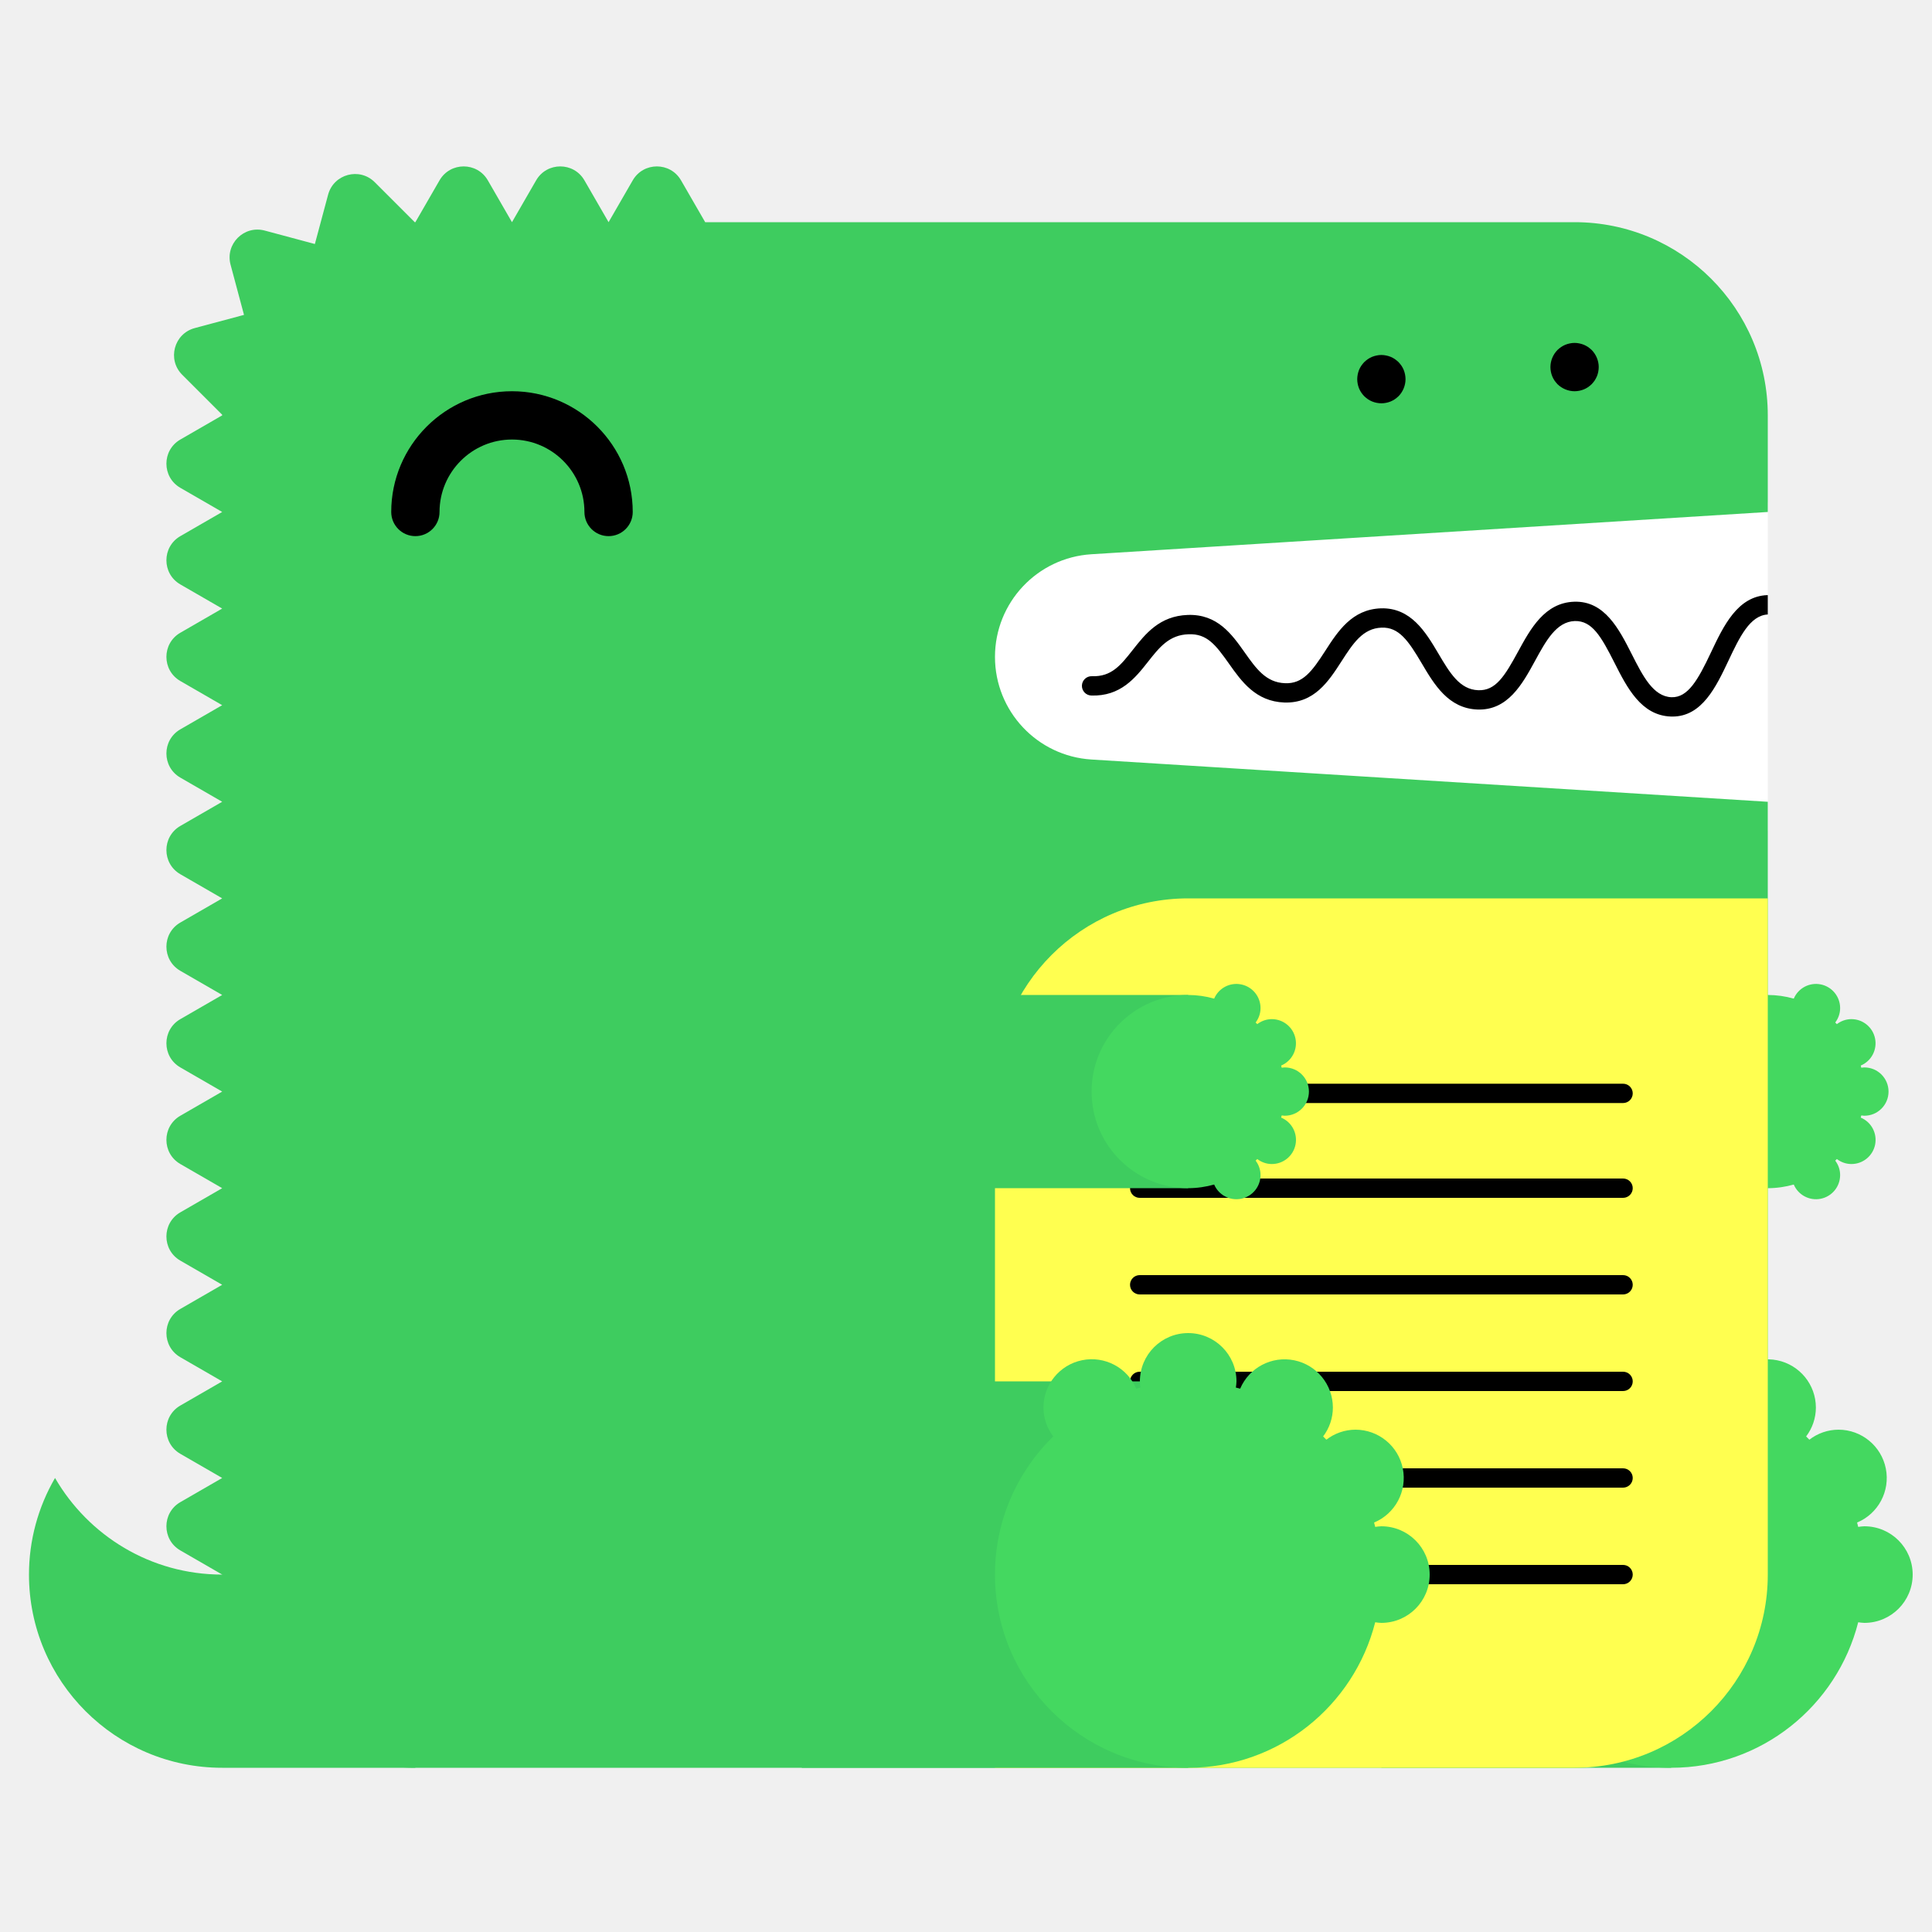
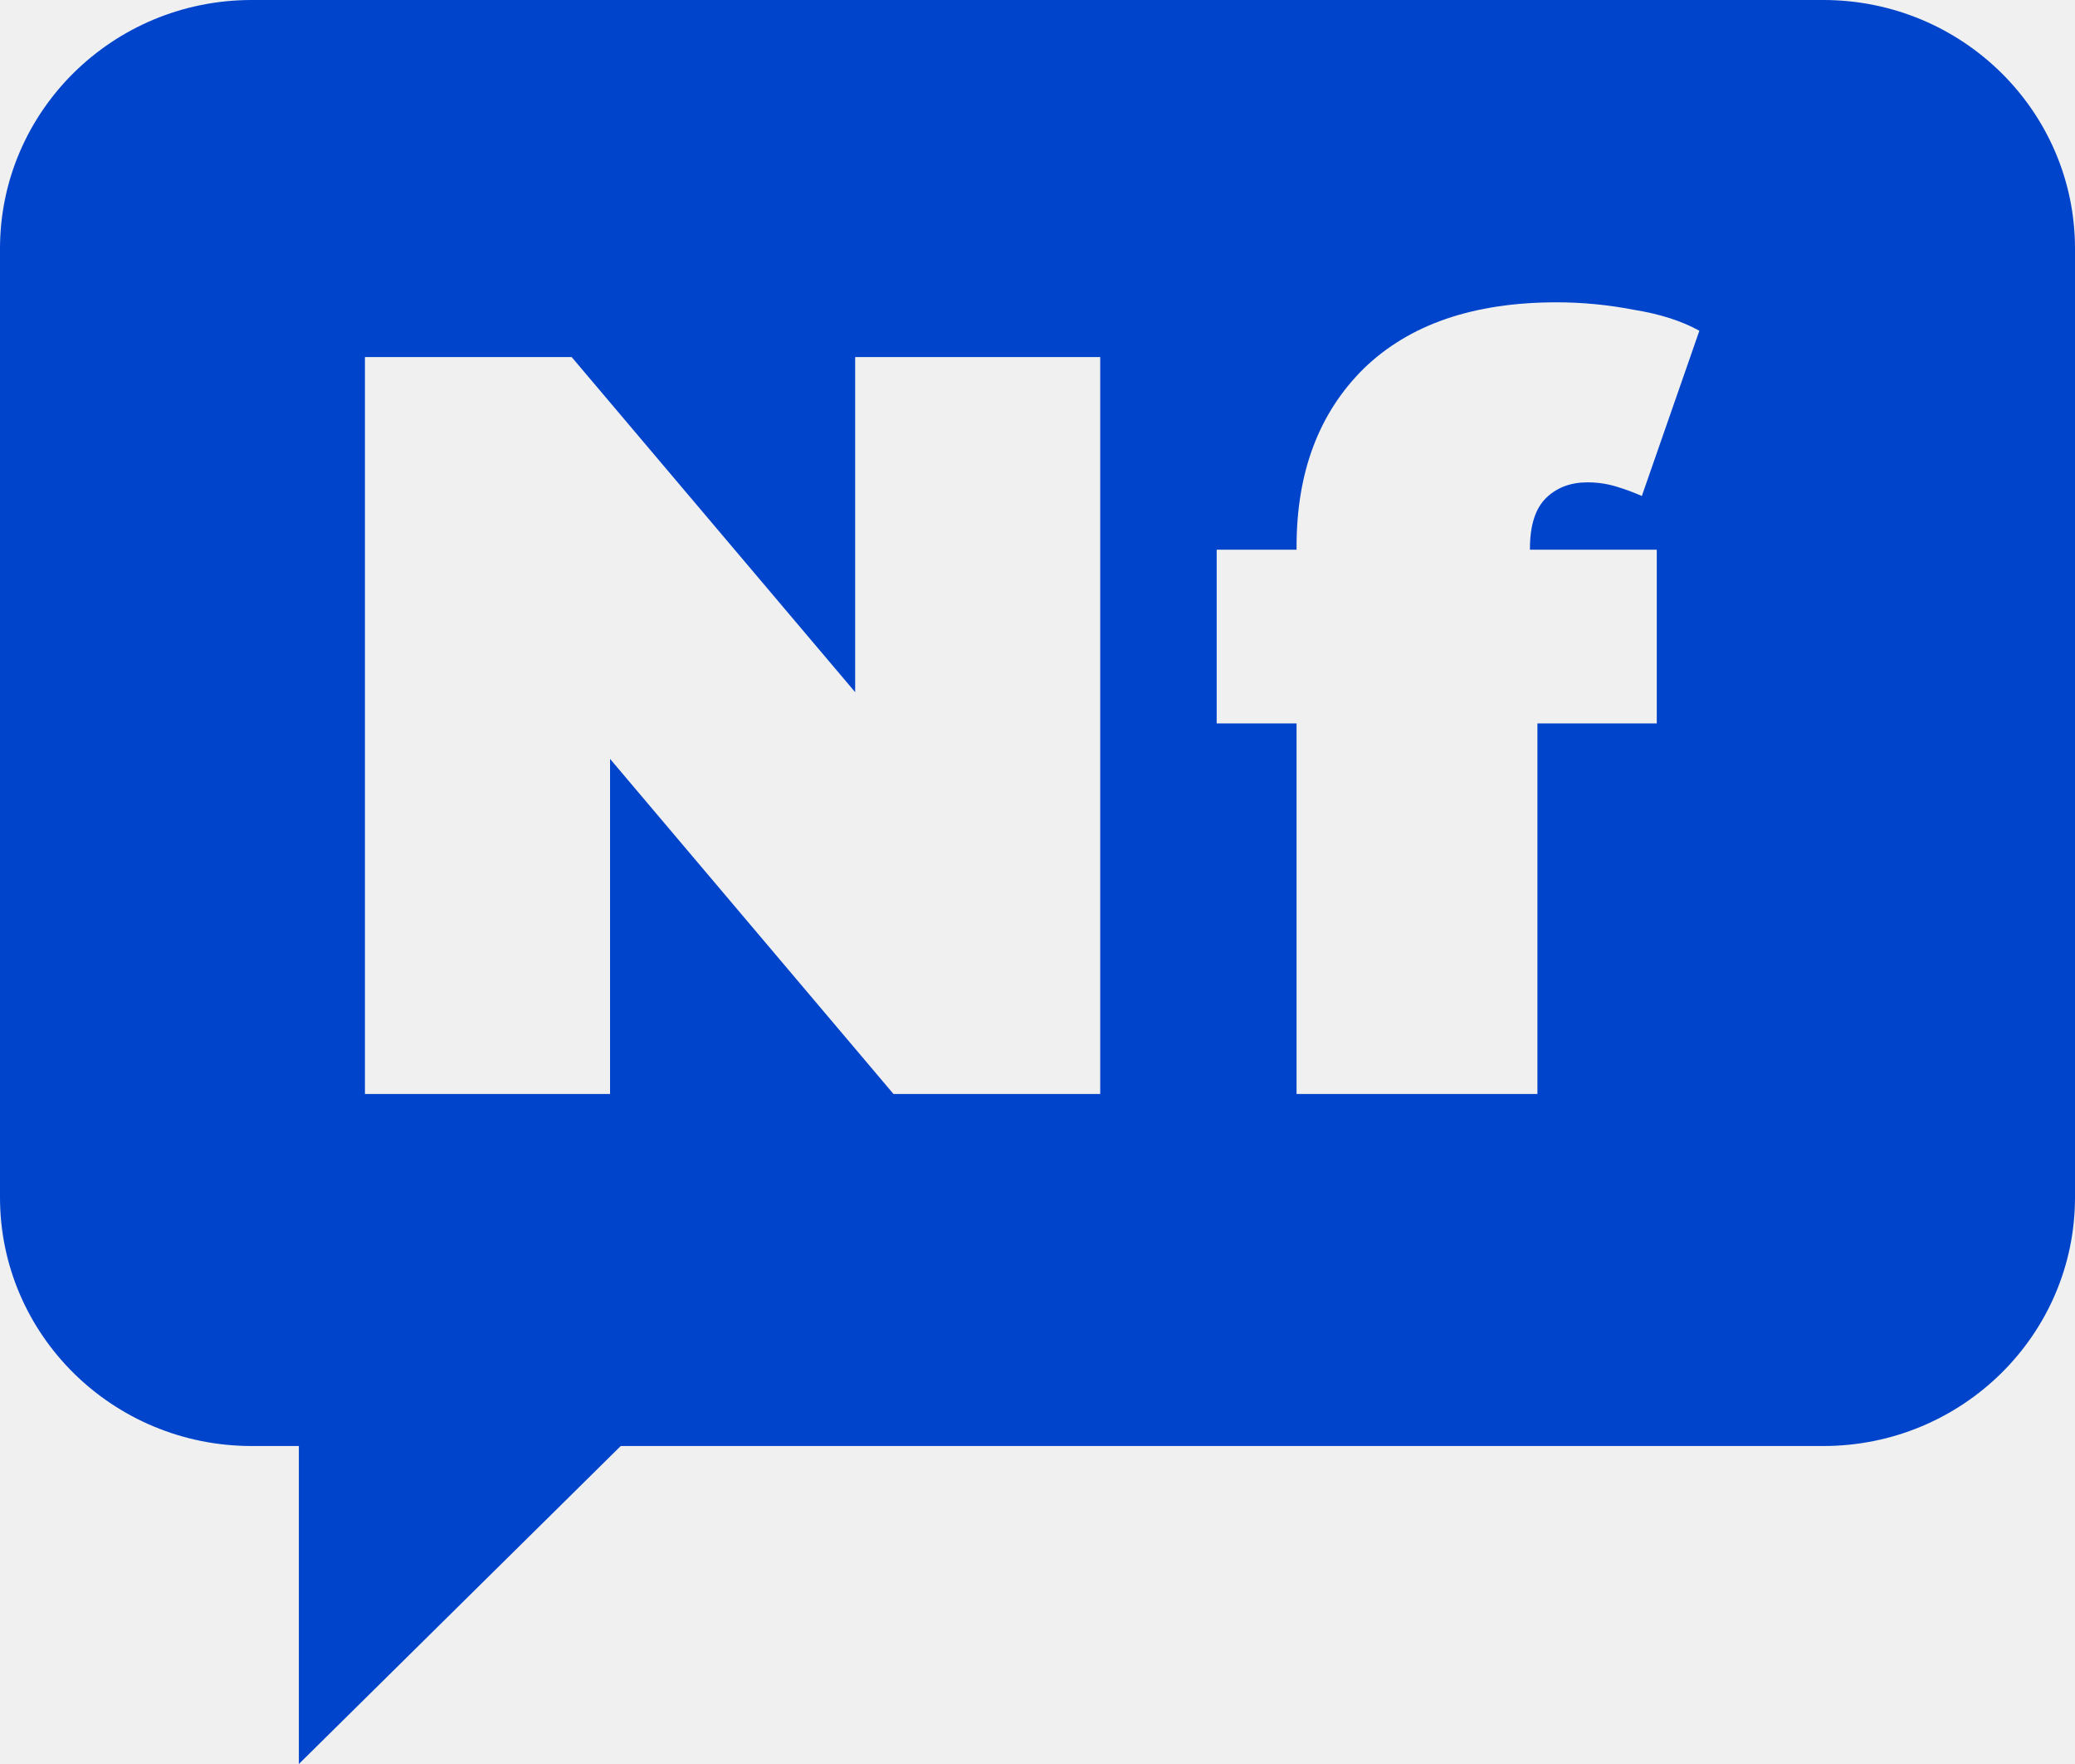
- <svg xmlns="http://www.w3.org/2000/svg" width="200" height="200" viewBox="0 0 200 200">
-   <g fill="none" fill-rule="evenodd">
-     <path fill="#FFF" d="M99 52h84v34H99z" />
-     <path d="M23 163c-7.398 0-13.843-4.027-17.303-10A19.886 19.886 0 0 0 3 163c0 11.046 8.954 20 20 20h20v-20H23z" fill="#3ECC5F" />
-     <path d="M112.98 57.376L183 53V43c0-11.046-8.954-20-20-20H73l-2.5-4.33c-1.112-1.925-3.889-1.925-5 0L63 23l-2.5-4.33c-1.111-1.925-3.889-1.925-5 0L53 23l-2.5-4.33c-1.111-1.925-3.889-1.925-5 0L43 23c-.022 0-.042.003-.065.003l-4.142-4.141c-1.57-1.571-4.252-.853-4.828 1.294l-1.369 5.104-5.192-1.392c-2.148-.575-4.111 1.389-3.535 3.536l1.39 5.193-5.102 1.367c-2.148.576-2.867 3.259-1.296 4.83l4.142 4.142c0 .021-.003.042-.003.064l-4.33 2.5c-1.925 1.111-1.925 3.889 0 5L23 53l-4.33 2.5c-1.925 1.111-1.925 3.889 0 5L23 63l-4.33 2.5c-1.925 1.111-1.925 3.889 0 5L23 73l-4.33 2.5c-1.925 1.111-1.925 3.889 0 5L23 83l-4.33 2.5c-1.925 1.111-1.925 3.889 0 5L23 93l-4.33 2.5c-1.925 1.111-1.925 3.889 0 5L23 103l-4.33 2.5c-1.925 1.111-1.925 3.889 0 5L23 113l-4.33 2.5c-1.925 1.111-1.925 3.889 0 5L23 123l-4.33 2.5c-1.925 1.111-1.925 3.889 0 5L23 133l-4.33 2.5c-1.925 1.111-1.925 3.889 0 5L23 143l-4.33 2.5c-1.925 1.111-1.925 3.889 0 5L23 153l-4.33 2.5c-1.925 1.111-1.925 3.889 0 5L23 163c0 11.046 8.954 20 20 20h120c11.046 0 20-8.954 20-20V83l-70.02-4.376A10.645 10.645 0 0 1 103 68c0-5.621 4.37-10.273 9.98-10.624" fill="#3ECC5F" />
-     <path fill="#3ECC5F" d="M143 183h30v-40h-30z" />
-     <path d="M193 158c-.219 0-.428.037-.639.064-.038-.15-.074-.301-.116-.451A5 5 0 0 0 190.32 148a4.96 4.96 0 0 0-3.016 1.036 26.531 26.531 0 0 0-.335-.336 4.955 4.955 0 0 0 1.011-2.987 5 5 0 0 0-9.599-1.959c-.148-.042-.297-.077-.445-.115.027-.211.064-.42.064-.639a5 5 0 0 0-5-5 5 5 0 0 0-5 5c0 .219.037.428.064.639-.148.038-.297.073-.445.115a4.998 4.998 0 0 0-9.599 1.959c0 1.125.384 2.151 1.011 2.987-3.717 3.632-6.031 8.693-6.031 14.3 0 11.046 8.954 20 20 20 9.339 0 17.16-6.41 19.361-15.064.211.027.42.064.639.064a5 5 0 0 0 5-5 5 5 0 0 0-5-5" fill="#44D860" />
-     <path fill="#3ECC5F" d="M153 123h30v-20h-30z" />
-     <path d="M193 115.5a2.5 2.5 0 1 0 0-5c-.109 0-.214.019-.319.032-.02-.075-.037-.15-.058-.225a2.501 2.501 0 0 0-.963-4.807c-.569 0-1.088.197-1.508.518a6.653 6.653 0 0 0-.168-.168c.314-.417.506-.931.506-1.494a2.5 2.5 0 0 0-4.8-.979A9.987 9.987 0 0 0 183 103c-5.522 0-10 4.478-10 10s4.478 10 10 10c.934 0 1.833-.138 2.69-.377a2.5 2.5 0 0 0 4.8-.979c0-.563-.192-1.077-.506-1.494.057-.055.113-.111.168-.168.42.321.939.518 1.508.518a2.5 2.5 0 0 0 .963-4.807c.021-.074.038-.15.058-.225.105.013.21.032.319.032" fill="#44D860" />
-     <path d="M63 55.5a2.5 2.5 0 0 1-2.5-2.5c0-4.136-3.364-7.5-7.5-7.5s-7.5 3.364-7.5 7.5a2.5 2.5 0 1 1-5 0c0-6.893 5.607-12.5 12.5-12.5S65.5 46.107 65.5 53a2.5 2.5 0 0 1-2.5 2.5" fill="#000" />
-     <path d="M103 183h60c11.046 0 20-8.954 20-20V93h-60c-11.046 0-20 8.954-20 20v70z" fill="#FFFF50" />
-     <path d="M168.02 124h-50.04a1 1 0 1 1 0-2h50.04a1 1 0 1 1 0 2m0 20h-50.04a1 1 0 1 1 0-2h50.04a1 1 0 1 1 0 2m0 20h-50.04a1 1 0 1 1 0-2h50.04a1 1 0 1 1 0 2m0-49.814h-50.04a1 1 0 1 1 0-2h50.04a1 1 0 1 1 0 2m0 19.814h-50.04a1 1 0 1 1 0-2h50.04a1 1 0 1 1 0 2m0 20h-50.04a1 1 0 1 1 0-2h50.04a1 1 0 1 1 0 2M183 61.611c-.012 0-.022-.006-.034-.005-3.09.105-4.552 3.196-5.842 5.923-1.346 2.85-2.387 4.703-4.093 4.647-1.889-.068-2.969-2.202-4.113-4.46-1.314-2.594-2.814-5.536-5.963-5.426-3.046.104-4.513 2.794-5.807 5.167-1.377 2.528-2.314 4.065-4.121 3.994-1.927-.07-2.951-1.805-4.136-3.813-1.321-2.236-2.848-4.75-5.936-4.664-2.994.103-4.465 2.385-5.763 4.4-1.373 2.13-2.335 3.428-4.165 3.351-1.973-.07-2.992-1.51-4.171-3.177-1.324-1.873-2.816-3.993-5.895-3.89-2.928.1-4.399 1.97-5.696 3.618-1.232 1.564-2.194 2.802-4.229 2.724a1 1 0 0 0-.072 2c3.017.101 4.545-1.8 5.872-3.487 1.177-1.496 2.193-2.787 4.193-2.855 1.926-.082 2.829 1.115 4.195 3.045 1.297 1.834 2.769 3.914 5.731 4.021 3.103.104 4.596-2.215 5.918-4.267 1.182-1.834 2.202-3.417 4.15-3.484 1.793-.067 2.769 1.35 4.145 3.681 1.297 2.197 2.766 4.686 5.787 4.796 3.125.108 4.634-2.62 5.949-5.035 1.139-2.088 2.214-4.06 4.119-4.126 1.793-.042 2.728 1.595 4.111 4.33 1.292 2.553 2.757 5.445 5.825 5.556l.169.003c3.064 0 4.518-3.075 5.805-5.794 1.139-2.41 2.217-4.68 4.067-4.773v-2z" fill="#000" />
-     <path fill="#3ECC5F" d="M83 183h40v-40H83z" />
-     <path d="M143 158c-.219 0-.428.037-.639.064-.038-.15-.074-.301-.116-.451A5 5 0 0 0 140.32 148a4.96 4.96 0 0 0-3.016 1.036 26.531 26.531 0 0 0-.335-.336 4.955 4.955 0 0 0 1.011-2.987 5 5 0 0 0-9.599-1.959c-.148-.042-.297-.077-.445-.115.027-.211.064-.42.064-.639a5 5 0 0 0-5-5 5 5 0 0 0-5 5c0 .219.037.428.064.639-.148.038-.297.073-.445.115a4.998 4.998 0 0 0-9.599 1.959c0 1.125.384 2.151 1.011 2.987-3.717 3.632-6.031 8.693-6.031 14.3 0 11.046 8.954 20 20 20 9.339 0 17.16-6.41 19.361-15.064.211.027.42.064.639.064a5 5 0 0 0 5-5 5 5 0 0 0-5-5" fill="#44D860" />
-     <path fill="#3ECC5F" d="M83 123h40v-20H83z" />
-     <path d="M133 115.5a2.5 2.5 0 1 0 0-5c-.109 0-.214.019-.319.032-.02-.075-.037-.15-.058-.225a2.501 2.501 0 0 0-.963-4.807c-.569 0-1.088.197-1.508.518a6.653 6.653 0 0 0-.168-.168c.314-.417.506-.931.506-1.494a2.5 2.5 0 0 0-4.8-.979A9.987 9.987 0 0 0 123 103c-5.522 0-10 4.478-10 10s4.478 10 10 10c.934 0 1.833-.138 2.69-.377a2.5 2.5 0 0 0 4.8-.979c0-.563-.192-1.077-.506-1.494.057-.055.113-.111.168-.168.42.321.939.518 1.508.518a2.5 2.5 0 0 0 .963-4.807c.021-.074.038-.15.058-.225.105.013.21.032.319.032" fill="#44D860" />
-     <path d="M143 41.75c-.16 0-.33-.02-.49-.05a2.52 2.52 0 0 1-.47-.14c-.15-.06-.29-.14-.431-.23-.13-.09-.259-.2-.38-.31-.109-.12-.219-.24-.309-.38s-.17-.28-.231-.43a2.619 2.619 0 0 1-.189-.96c0-.16.02-.33.05-.49.03-.16.08-.31.139-.47.061-.15.141-.29.231-.43.09-.13.2-.26.309-.38.121-.11.25-.22.38-.31.141-.09.281-.17.431-.23.149-.06.31-.11.47-.14.32-.07.65-.07.98 0 .159.03.32.08.47.14.149.06.29.14.43.23.13.09.259.2.38.31.11.12.22.25.31.38.09.14.17.28.23.43.06.16.11.31.14.47.029.16.05.33.05.49 0 .66-.271 1.31-.73 1.77-.121.11-.25.22-.38.31-.14.09-.281.17-.43.23a2.565 2.565 0 0 1-.96.19m20-1.25c-.66 0-1.3-.27-1.771-.73a3.802 3.802 0 0 1-.309-.38c-.09-.14-.17-.28-.231-.43a2.619 2.619 0 0 1-.189-.96c0-.66.27-1.3.729-1.77.121-.11.25-.22.38-.31.141-.09.281-.17.431-.23.149-.06.31-.11.47-.14.32-.07.66-.07.98 0 .159.03.32.08.47.14.149.06.29.14.43.23.13.09.259.2.38.31.459.47.73 1.11.73 1.77 0 .16-.021.33-.05.49-.03.16-.08.32-.14.47-.07.15-.14.29-.23.43-.09.13-.2.26-.31.38-.121.11-.25.22-.38.31-.14.09-.281.17-.43.23a2.565 2.565 0 0 1-.96.19" fill="#000" />
-   </g>
+ <svg xmlns="http://www.w3.org/2000/svg" width="40" height="34" viewBox="0 0 40 34" fill="none">
+   <path fill-rule="evenodd" clip-rule="evenodd" d="M4.852 0C2.172 0 0 2.146 0 4.793V23.078C0 25.725 2.172 27.871 4.852 27.871H5.761V34L11.966 27.871H35.148C37.828 27.871 40 25.725 40 23.078V4.793C40 2.146 37.828 0 35.148 0H4.852ZM24.994 13.943V21.086H29.637V13.943H31.938V10.595H29.493V10.575C29.493 10.129 29.596 9.804 29.801 9.601C30.007 9.398 30.274 9.297 30.602 9.297C30.794 9.297 30.979 9.324 31.157 9.378C31.335 9.432 31.499 9.493 31.65 9.56L32.759 6.375C32.417 6.185 31.992 6.05 31.486 5.969C30.993 5.874 30.5 5.827 30.007 5.827C28.404 5.827 27.165 6.253 26.288 7.105C25.426 7.957 24.994 9.1 24.994 10.534V10.595H23.454V13.943H24.994ZM7.035 6.882V21.086H11.76V14.627L17.224 21.086H21.209V6.882H16.485V13.341L11.02 6.882H7.035Z" fill="#0044CC" />
</svg>
